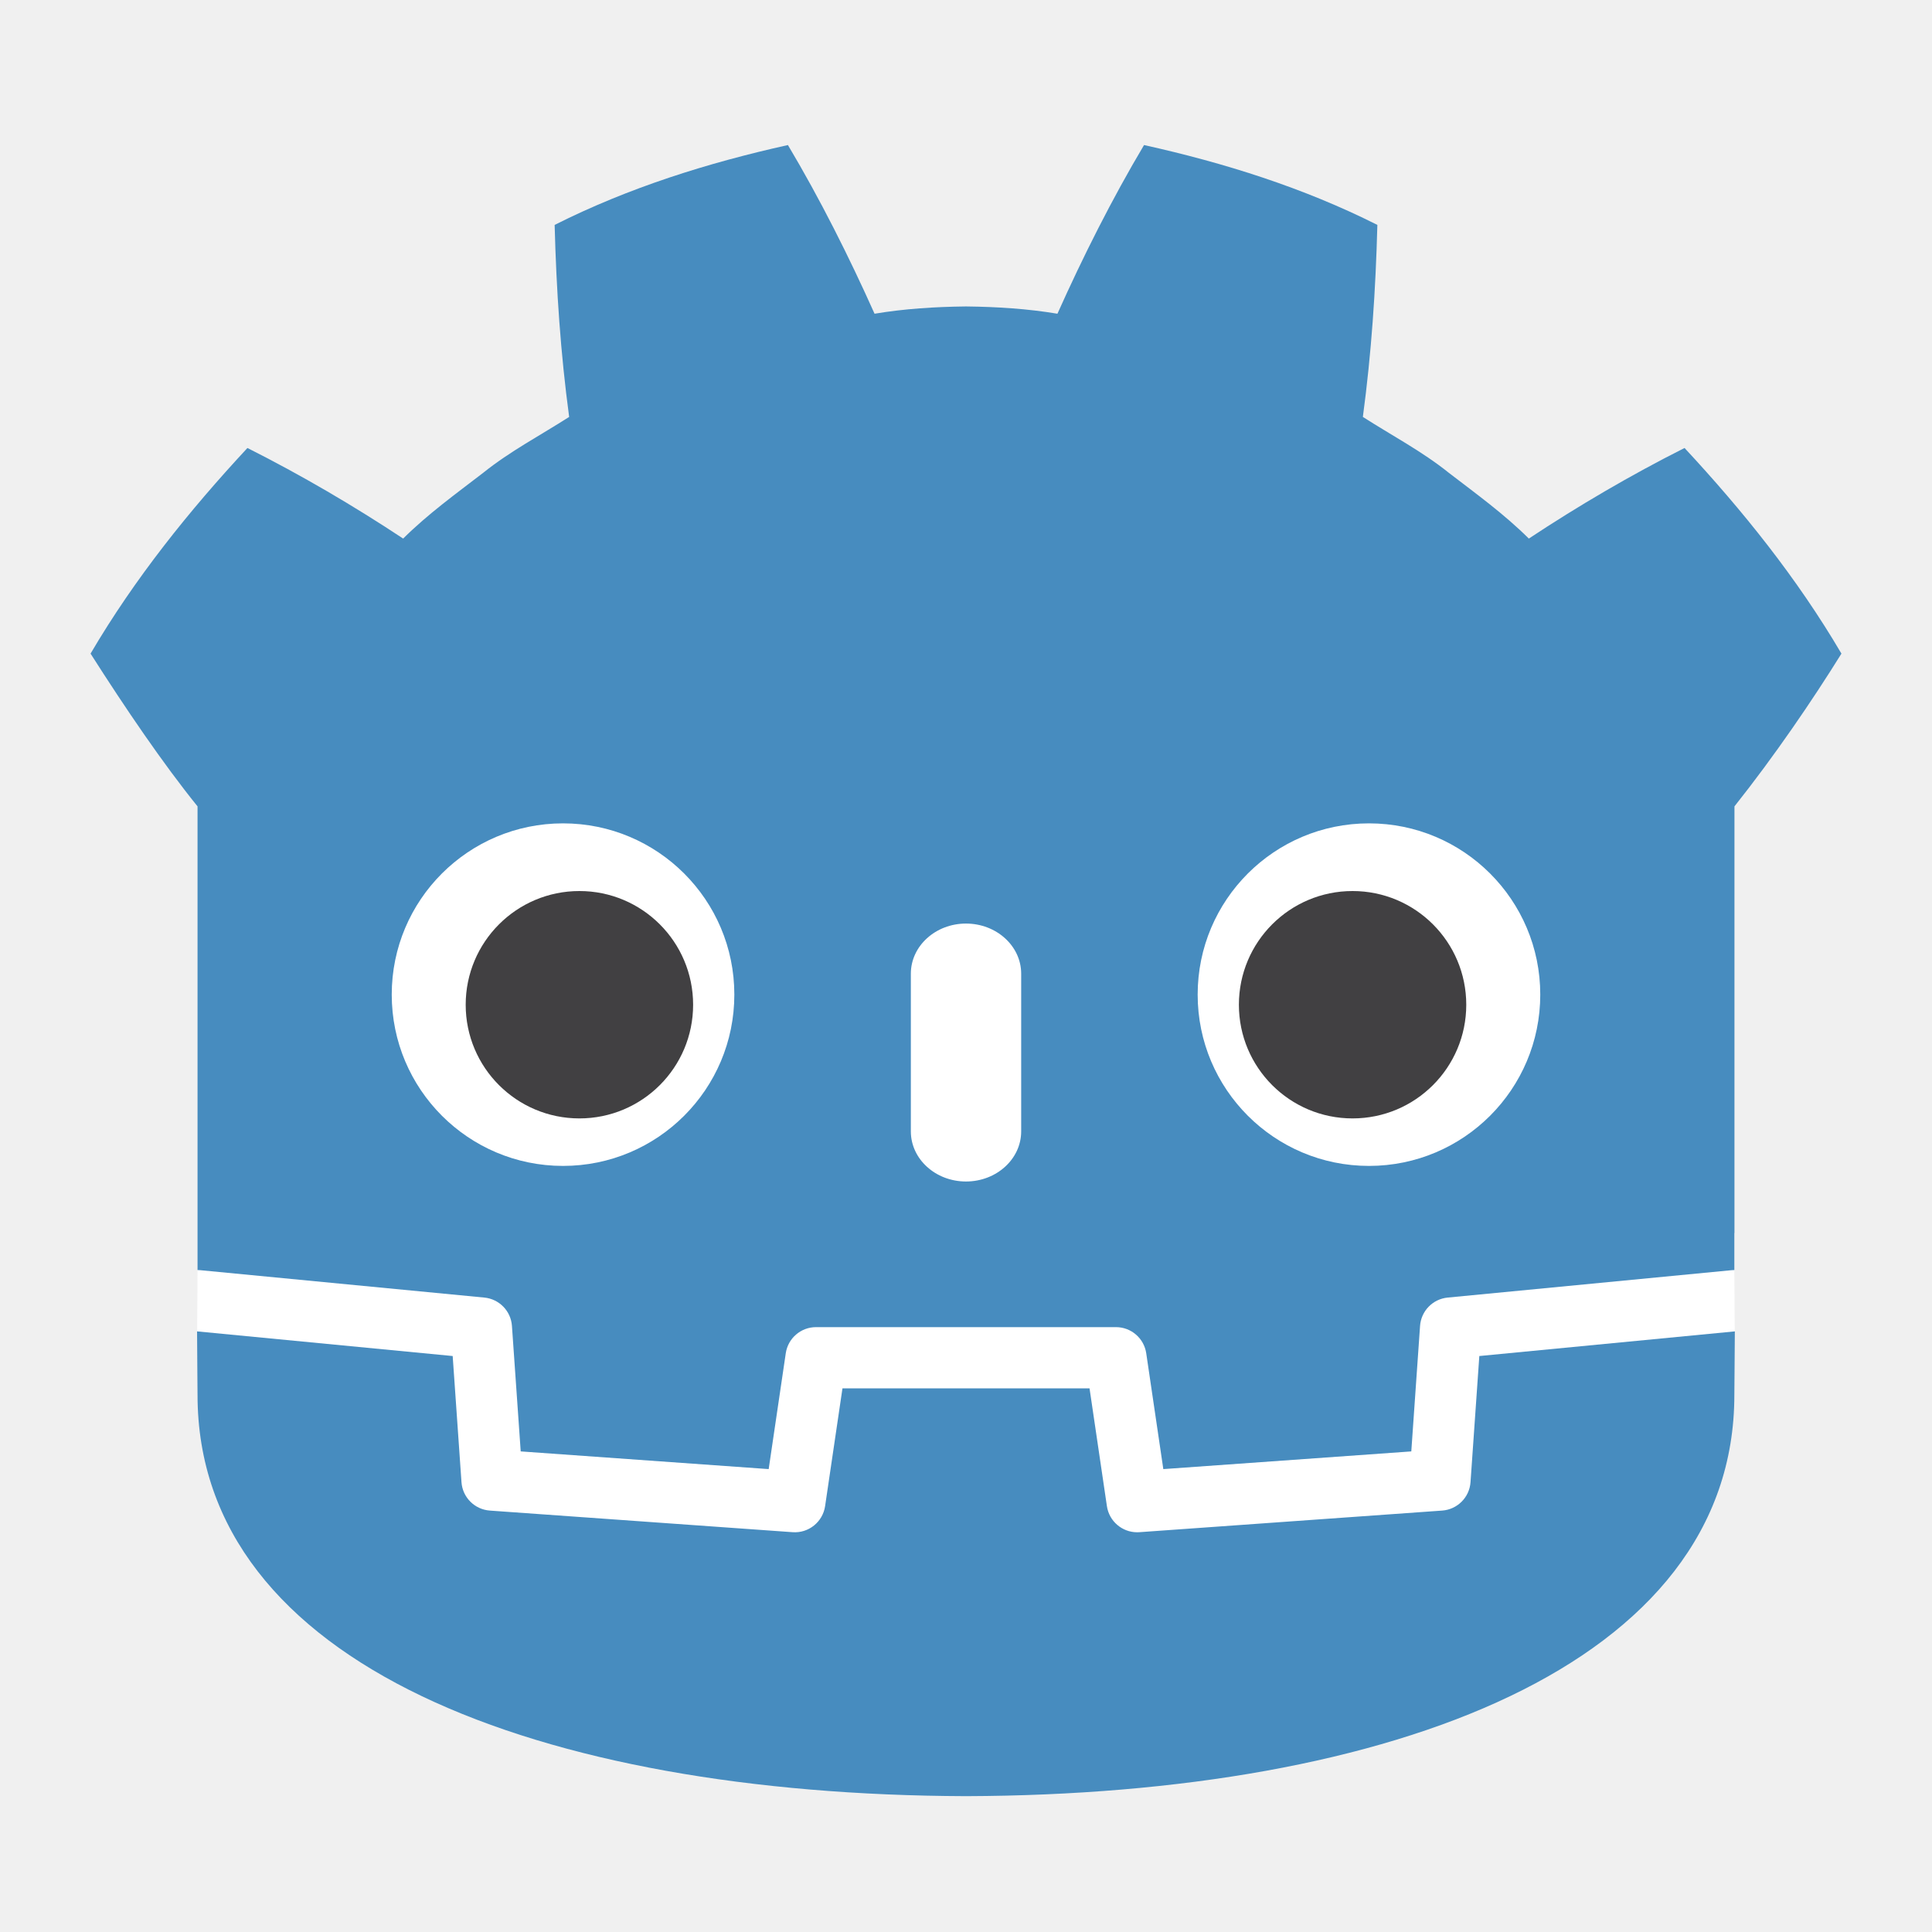
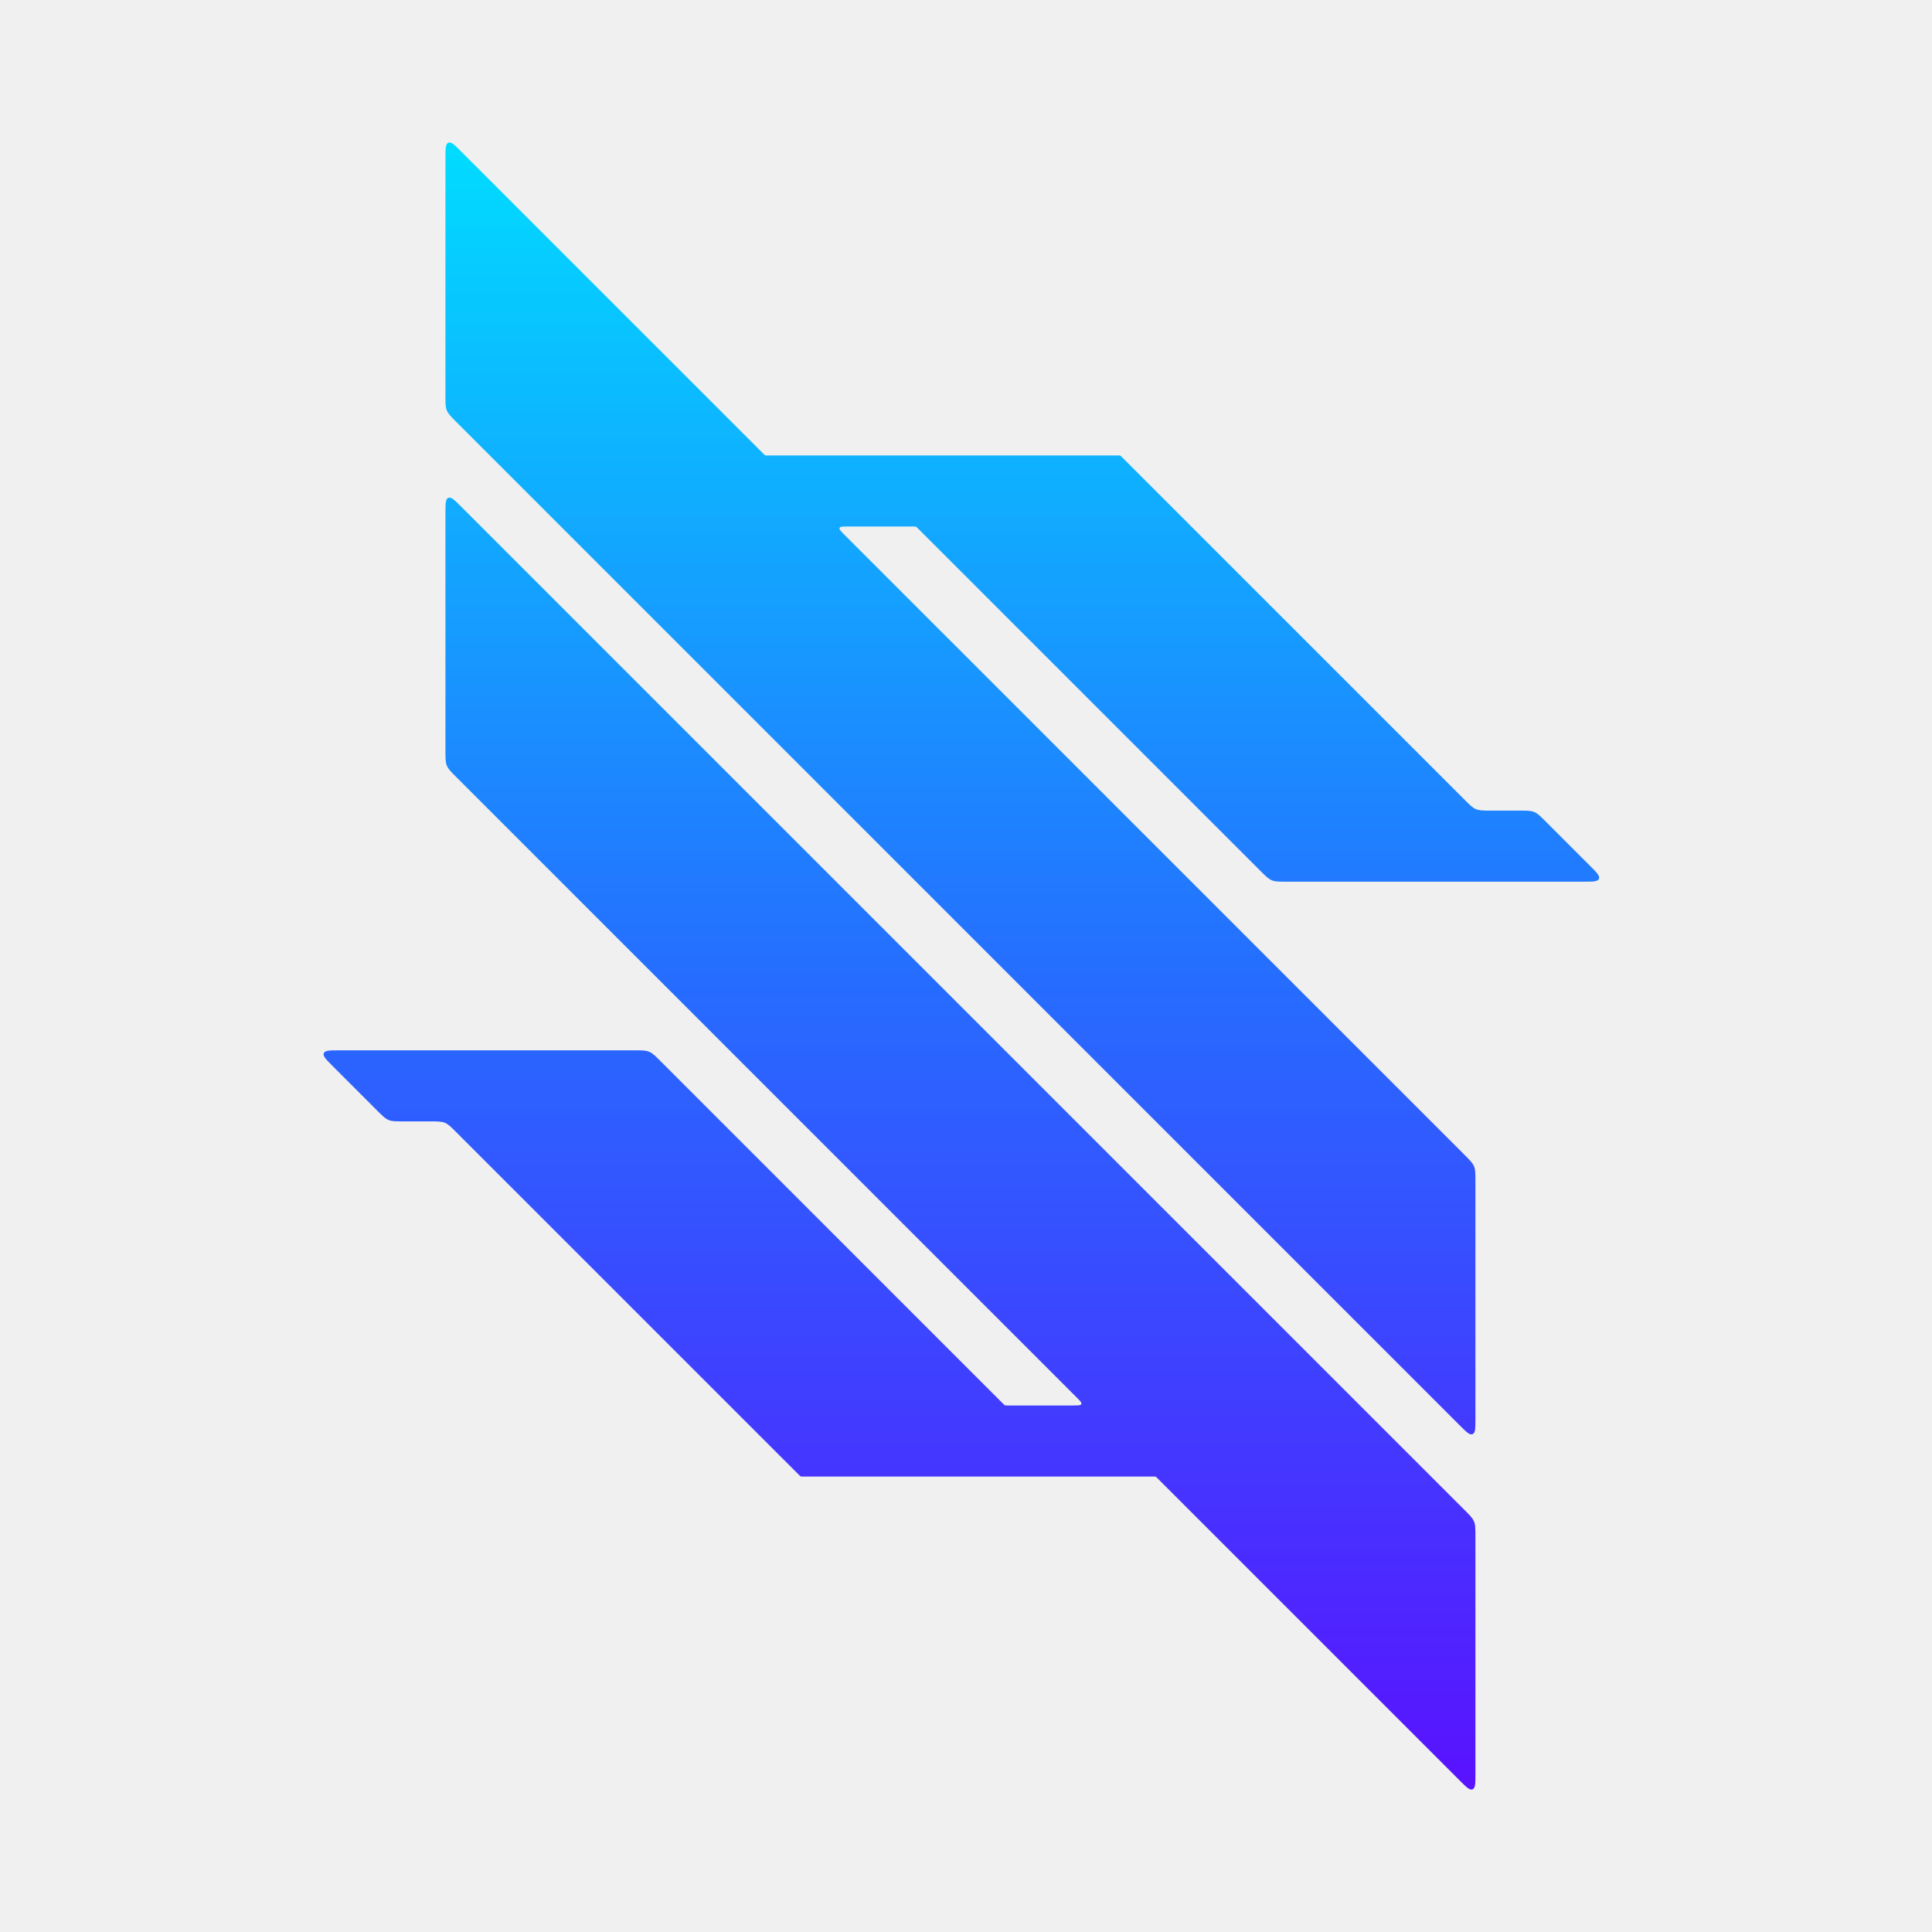
- <svg xmlns="http://www.w3.org/2000/svg" width="1024" height="1024" id="svg3030" version="1.1">
-   <defs id="defs3032" />
-   <g id="layer1" transform="translate(0,-98.51972)">
-     <g id="g78" transform="matrix(4.162611,0,0,-4.162611,919.2406,771.6719)" style="stroke-width:0.32">
-       <path d="m 0,0 c 0,0 -0.325,1.994 -0.515,1.976 l -36.182,-3.491 c -2.879,-0.278 -5.115,-2.574 -5.317,-5.459 l -0.994,-14.247 -27.992,-1.997 -1.904,12.912 c -0.424,2.872 -2.932,5.037 -5.835,5.037 h -38.188 c -2.902,0 -5.41,-2.165 -5.834,-5.037 l -1.905,-12.912 -27.992,1.997 -0.994,14.247 c -0.202,2.886 -2.438,5.182 -5.317,5.46 l -36.2,3.49 c -0.187,0.018 -0.324,-1.978 -0.511,-1.978 l -0.049,-7.83 30.658,-4.944 1.004,-14.374 c 0.203,-2.91 2.551,-5.263 5.463,-5.472 l 38.551,-2.75 c 0.146,-0.01 0.29,-0.016 0.434,-0.016 2.897,0 5.401,2.166 5.825,5.038 l 1.959,13.286 h 28.005 l 1.959,-13.286 c 0.423,-2.871 2.93,-5.037 5.831,-5.037 0.142,0 0.284,0.005 0.423,0.015 l 38.556,2.75 c 2.911,0.209 5.26,2.562 5.463,5.472 l 1.003,14.374 30.645,4.966 z" style="fill:#ffffff;fill-opacity:1;fill-rule:nonzero;stroke:none;stroke-width:0.32" id="path80" />
-     </g>
-     <g id="g82-3" transform="matrix(4.162611,0,0,-4.162611,104.6989,525.907)" style="stroke-width:0.32">
-       <path d="m 0,0 v -47.514 -6.035 -5.492 c 0.108,-0.001 0.216,-0.005 0.323,-0.015 l 36.196,-3.49 c 1.896,-0.183 3.382,-1.709 3.514,-3.609 l 1.116,-15.978 31.574,-2.253 2.175,14.747 c 0.282,1.912 1.922,3.329 3.856,3.329 h 38.188 c 1.933,0 3.573,-1.417 3.855,-3.329 l 2.175,-14.747 31.575,2.253 1.115,15.978 c 0.133,1.9 1.618,3.425 3.514,3.609 l 36.182,3.49 c 0.107,0.01 0.214,0.014 0.322,0.015 v 4.711 l 0.015,0.005 V 0 c 5.097,6.416 9.923,13.494 13.621,19.449 -5.651,9.62 -12.575,18.217 -19.976,26.182 -6.864,-3.455 -13.531,-7.369 -19.828,-11.534 -3.151,3.132 -6.7,5.694 -10.186,8.372 -3.425,2.751 -7.285,4.768 -10.946,7.118 1.09,8.117 1.629,16.108 1.846,24.448 -9.446,4.754 -19.519,7.906 -29.708,10.17 -4.068,-6.837 -7.788,-14.241 -11.028,-21.479 -3.842,0.642 -7.702,0.88 -11.567,0.926 v 0.006 c -0.027,0 -0.052,-0.006 -0.075,-0.006 -0.024,0 -0.049,0.006 -0.073,0.006 V 63.652 C 93.903,63.606 90.046,63.368 86.203,62.726 82.965,69.964 79.247,77.368 75.173,84.205 64.989,81.941 54.915,78.789 45.47,74.035 45.686,65.695 46.225,57.704 47.318,49.587 43.65,47.237 39.795,45.22 36.369,42.469 32.888,39.791 29.333,37.229 26.181,34.097 19.884,38.262 13.219,42.176 6.353,45.631 -1.048,37.666 -7.968,29.069 -13.621,19.449 -9.178,12.475 -4.413,5.466 0,0 Z" style="fill:#478cbf;fill-opacity:1;fill-rule:nonzero;stroke:none;stroke-width:0.32" id="path84-6" />
-     </g>
-     <g id="g86-7" transform="matrix(4.162611,0,0,-4.162611,784.0714,817.2428)" style="stroke-width:0.32">
-       <path d="m 0,0 -1.121,-16.063 c -0.135,-1.936 -1.675,-3.477 -3.611,-3.616 l -38.555,-2.751 c -0.094,-0.007 -0.188,-0.01 -0.281,-0.01 -1.916,0 -3.569,1.406 -3.852,3.33 l -2.211,14.994 H -81.09 l -2.211,-14.994 c -0.297,-2.018 -2.101,-3.469 -4.133,-3.32 l -38.555,2.751 c -1.936,0.139 -3.476,1.68 -3.611,3.616 L -130.721,0 -163.268,3.138 c 0.015,-3.498 0.06,-7.33 0.06,-8.093 0,-34.374 43.605,-50.896 97.781,-51.086 h 0.066 0.067 c 54.176,0.19 97.766,16.712 97.766,51.086 0,0.777 0.047,4.593 0.063,8.093 z" style="fill:#478cbf;fill-opacity:1;fill-rule:nonzero;stroke:none;stroke-width:0.32" id="path88-5" />
-     </g>
-     <g id="g90-3" transform="matrix(4.162611,0,0,-4.162611,389.2148,625.671)" style="stroke-width:0.32">
-       <path d="m 0,0 c 0,-12.052 -9.765,-21.815 -21.813,-21.815 -12.042,0 -21.81,9.763 -21.81,21.815 0,12.044 9.768,21.802 21.81,21.802 C -9.765,21.802 0,12.044 0,0" style="fill:#ffffff;fill-opacity:1;fill-rule:nonzero;stroke:none;stroke-width:0.32" id="path92-5" />
-     </g>
-     <g id="g94-6" transform="matrix(4.162611,0,0,-4.162611,367.3669,631.0568)" style="stroke-width:0.32">
-       <path d="m 0,0 c 0,-7.994 -6.479,-14.473 -14.479,-14.473 -7.996,0 -14.479,6.479 -14.479,14.473 0,7.994 6.483,14.479 14.479,14.479 C -6.479,14.479 0,7.994 0,0" style="fill:#414042;fill-opacity:1;fill-rule:nonzero;stroke:none;stroke-width:0.32" id="path96-2" />
-     </g>
-     <g id="g98-9" transform="matrix(4.162611,0,0,-4.162611,511.9934,724.7395)" style="stroke-width:0.32">
-       <path d="m 0,0 c -3.878,0 -7.021,2.858 -7.021,6.381 v 20.081 c 0,3.52 3.143,6.381 7.021,6.381 3.878,0 7.028,-2.861 7.028,-6.381 V 6.381 C 7.028,2.858 3.878,0 0,0" style="fill:#ffffff;fill-opacity:1;fill-rule:nonzero;stroke:none;stroke-width:0.32" id="path100-1" />
-     </g>
-     <g id="g102-2" transform="matrix(4.162611,0,0,-4.162611,634.7871,625.671)" style="stroke-width:0.32">
-       <path d="m 0,0 c 0,-12.052 9.765,-21.815 21.815,-21.815 12.041,0 21.808,9.763 21.808,21.815 0,12.044 -9.767,21.802 -21.808,21.802 C 9.765,21.802 0,12.044 0,0" style="fill:#ffffff;fill-opacity:1;fill-rule:nonzero;stroke:none;stroke-width:0.32" id="path104-7" />
-     </g>
-     <g id="g106-0" transform="matrix(4.162611,0,0,-4.162611,656.6406,631.0568)" style="stroke-width:0.32">
-       <path d="m 0,0 c 0,-7.994 6.477,-14.473 14.471,-14.473 8.002,0 14.479,6.479 14.479,14.473 0,7.994 -6.477,14.479 -14.479,14.479 C 6.477,14.479 0,7.994 0,0" style="fill:#414042;fill-opacity:1;fill-rule:nonzero;stroke:none;stroke-width:0.32" id="path108-9" />
-     </g>
-   </g>
+ <svg xmlns="http://www.w3.org/2000/svg" width="256" height="256" viewBox="0 0 256 256" fill="none">
+   <path d="M112.268 69.765C111.64 69.765 111.326 69.765 111.248 69.953C111.17 70.142 111.392 70.364 111.836 70.808L194.067 153.039C194.774 153.745 195.127 154.098 195.313 154.548C195.499 154.997 195.499 155.496 195.499 156.496V187.99C195.499 189.246 195.499 189.874 195.122 190.03C194.744 190.187 194.3 189.743 193.412 188.855L60.46 55.903C59.754 55.196 59.401 54.843 59.214 54.394C59.028 53.944 59.028 53.445 59.028 52.446L59.028 20.951C59.028 19.695 59.028 19.067 59.406 18.911C59.783 18.755 60.227 19.198 61.115 20.087L101.202 60.174C101.291 60.262 101.335 60.306 101.391 60.33C101.447 60.353 101.509 60.353 101.634 60.353L148.187 60.352C148.312 60.352 148.374 60.352 148.431 60.376C148.487 60.399 148.531 60.443 148.619 60.531L194.067 105.979C194.774 106.686 195.127 107.039 195.576 107.225C196.025 107.411 196.525 107.411 197.524 107.411L201.342 107.412C202.341 107.412 202.841 107.412 203.29 107.598C203.739 107.784 204.093 108.137 204.799 108.844L210.692 114.737C211.58 115.625 212.024 116.069 211.868 116.446C211.712 116.824 211.084 116.824 209.828 116.824H170.466C169.467 116.824 168.967 116.824 168.518 116.637C168.069 116.451 167.715 116.098 167.009 115.392L121.561 69.944C121.472 69.855 121.428 69.811 121.372 69.788C121.316 69.765 121.254 69.765 121.129 69.765H112.268Z" fill="url(#paint0_linear_405_46)" />
+   <path d="M112.268 69.765C111.64 69.765 111.326 69.765 111.248 69.953C111.17 70.142 111.392 70.364 111.836 70.808L194.067 153.039C194.774 153.745 195.127 154.098 195.313 154.548C195.499 154.997 195.499 155.496 195.499 156.496V187.99C195.499 189.246 195.499 189.874 195.122 190.03C194.744 190.187 194.3 189.743 193.412 188.855L60.46 55.903C59.754 55.196 59.401 54.843 59.214 54.394C59.028 53.944 59.028 53.445 59.028 52.446L59.028 20.951C59.028 19.695 59.028 19.067 59.406 18.911C59.783 18.755 60.227 19.198 61.115 20.087L101.202 60.174C101.291 60.262 101.335 60.306 101.391 60.33C101.447 60.353 101.509 60.353 101.634 60.353L148.187 60.352C148.312 60.352 148.374 60.352 148.431 60.376C148.487 60.399 148.531 60.443 148.619 60.531L194.067 105.979C194.774 106.686 195.127 107.039 195.576 107.225C196.025 107.411 196.525 107.411 197.524 107.411L201.342 107.412C202.341 107.412 202.841 107.412 203.29 107.598C203.739 107.784 204.093 108.137 204.799 108.844L210.692 114.737C211.58 115.625 212.024 116.069 211.868 116.446C211.712 116.824 211.084 116.824 209.828 116.824H170.466C169.467 116.824 168.967 116.824 168.518 116.637C168.069 116.451 167.715 116.098 167.009 115.392L121.561 69.944C121.472 69.855 121.428 69.811 121.372 69.788C121.316 69.765 121.254 69.765 121.129 69.765H112.268Z" fill="#0057FF" fill-opacity="0.2" />
+   <path d="M59.028 68.01C59.028 66.754 59.028 66.126 59.406 65.97C59.783 65.813 60.227 66.257 61.115 67.145L194.067 200.097C194.774 200.804 195.127 201.157 195.313 201.606C195.499 202.056 195.499 202.555 195.499 203.554V235.049C195.499 236.305 195.499 236.933 195.122 237.089C194.744 237.245 194.3 236.802 193.412 235.914L153.324 195.825C153.236 195.737 153.192 195.693 153.136 195.67C153.08 195.646 153.017 195.646 152.892 195.646L106.34 195.646C106.215 195.646 106.153 195.646 106.097 195.623C106.041 195.6 105.997 195.556 105.908 195.467L60.46 150.02C59.754 149.313 59.401 148.96 58.951 148.774C58.502 148.588 58.002 148.588 57.003 148.588L53.437 148.588C52.438 148.588 51.938 148.588 51.489 148.402C51.04 148.215 50.686 147.862 49.98 147.156L44.087 141.262C43.199 140.374 42.755 139.93 42.911 139.553C43.067 139.176 43.695 139.176 44.951 139.176H84.062C85.061 139.176 85.561 139.176 86.01 139.362C86.459 139.548 86.813 139.901 87.519 140.608L132.967 186.056C133.055 186.144 133.099 186.188 133.156 186.211C133.212 186.235 133.274 186.235 133.399 186.235H142.258C142.886 186.235 143.2 186.235 143.278 186.046C143.356 185.857 143.134 185.635 142.69 185.191L60.46 102.961C59.754 102.255 59.401 101.902 59.214 101.452C59.028 101.003 59.028 100.504 59.028 99.504L59.028 68.01Z" fill="url(#paint1_linear_405_46)" />
+   <path d="M59.028 68.01C59.028 66.754 59.028 66.126 59.406 65.97C59.783 65.813 60.227 66.257 61.115 67.145L194.067 200.097C194.774 200.804 195.127 201.157 195.313 201.606C195.499 202.056 195.499 202.555 195.499 203.554V235.049C195.499 236.305 195.499 236.933 195.122 237.089C194.744 237.245 194.3 236.802 193.412 235.914L153.324 195.825C153.236 195.737 153.192 195.693 153.136 195.67C153.08 195.646 153.017 195.646 152.892 195.646L106.34 195.646C106.215 195.646 106.153 195.646 106.097 195.623C106.041 195.6 105.997 195.556 105.908 195.467L60.46 150.02C59.754 149.313 59.401 148.96 58.951 148.774C58.502 148.588 58.002 148.588 57.003 148.588L53.437 148.588C52.438 148.588 51.938 148.588 51.489 148.402C51.04 148.215 50.686 147.862 49.98 147.156L44.087 141.262C43.199 140.374 42.755 139.93 42.911 139.553C43.067 139.176 43.695 139.176 44.951 139.176H84.062C85.061 139.176 85.561 139.176 86.01 139.362C86.459 139.548 86.813 139.901 87.519 140.608L132.967 186.056C133.055 186.144 133.099 186.188 133.156 186.211C133.212 186.235 133.274 186.235 133.399 186.235H142.258C142.886 186.235 143.2 186.235 143.278 186.046C143.356 185.857 143.134 185.635 142.69 185.191L60.46 102.961C59.754 102.255 59.401 101.902 59.214 101.452C59.028 101.003 59.028 100.504 59.028 99.504L59.028 68.01Z" fill="#0057FF" fill-opacity="0.2" />
+   <defs>
+     <linearGradient id="paint0_linear_405_46" x1="127.389" y1="18" x2="127.389" y2="238" gradientUnits="userSpaceOnUse">
+       <stop stop-color="#00FFFF" />
+       <stop offset="0.498" stop-color="#2E75FF" />
+       <stop offset="1" stop-color="#7000FF" />
+     </linearGradient>
+     <linearGradient id="paint1_linear_405_46" x1="127.389" y1="18" x2="127.389" y2="238" gradientUnits="userSpaceOnUse">
+       <stop stop-color="#00FFFF" />
+       <stop offset="0.498" stop-color="#2E75FF" />
+       <stop offset="1" stop-color="#7000FF" />
+     </linearGradient>
+   </defs>
</svg>
